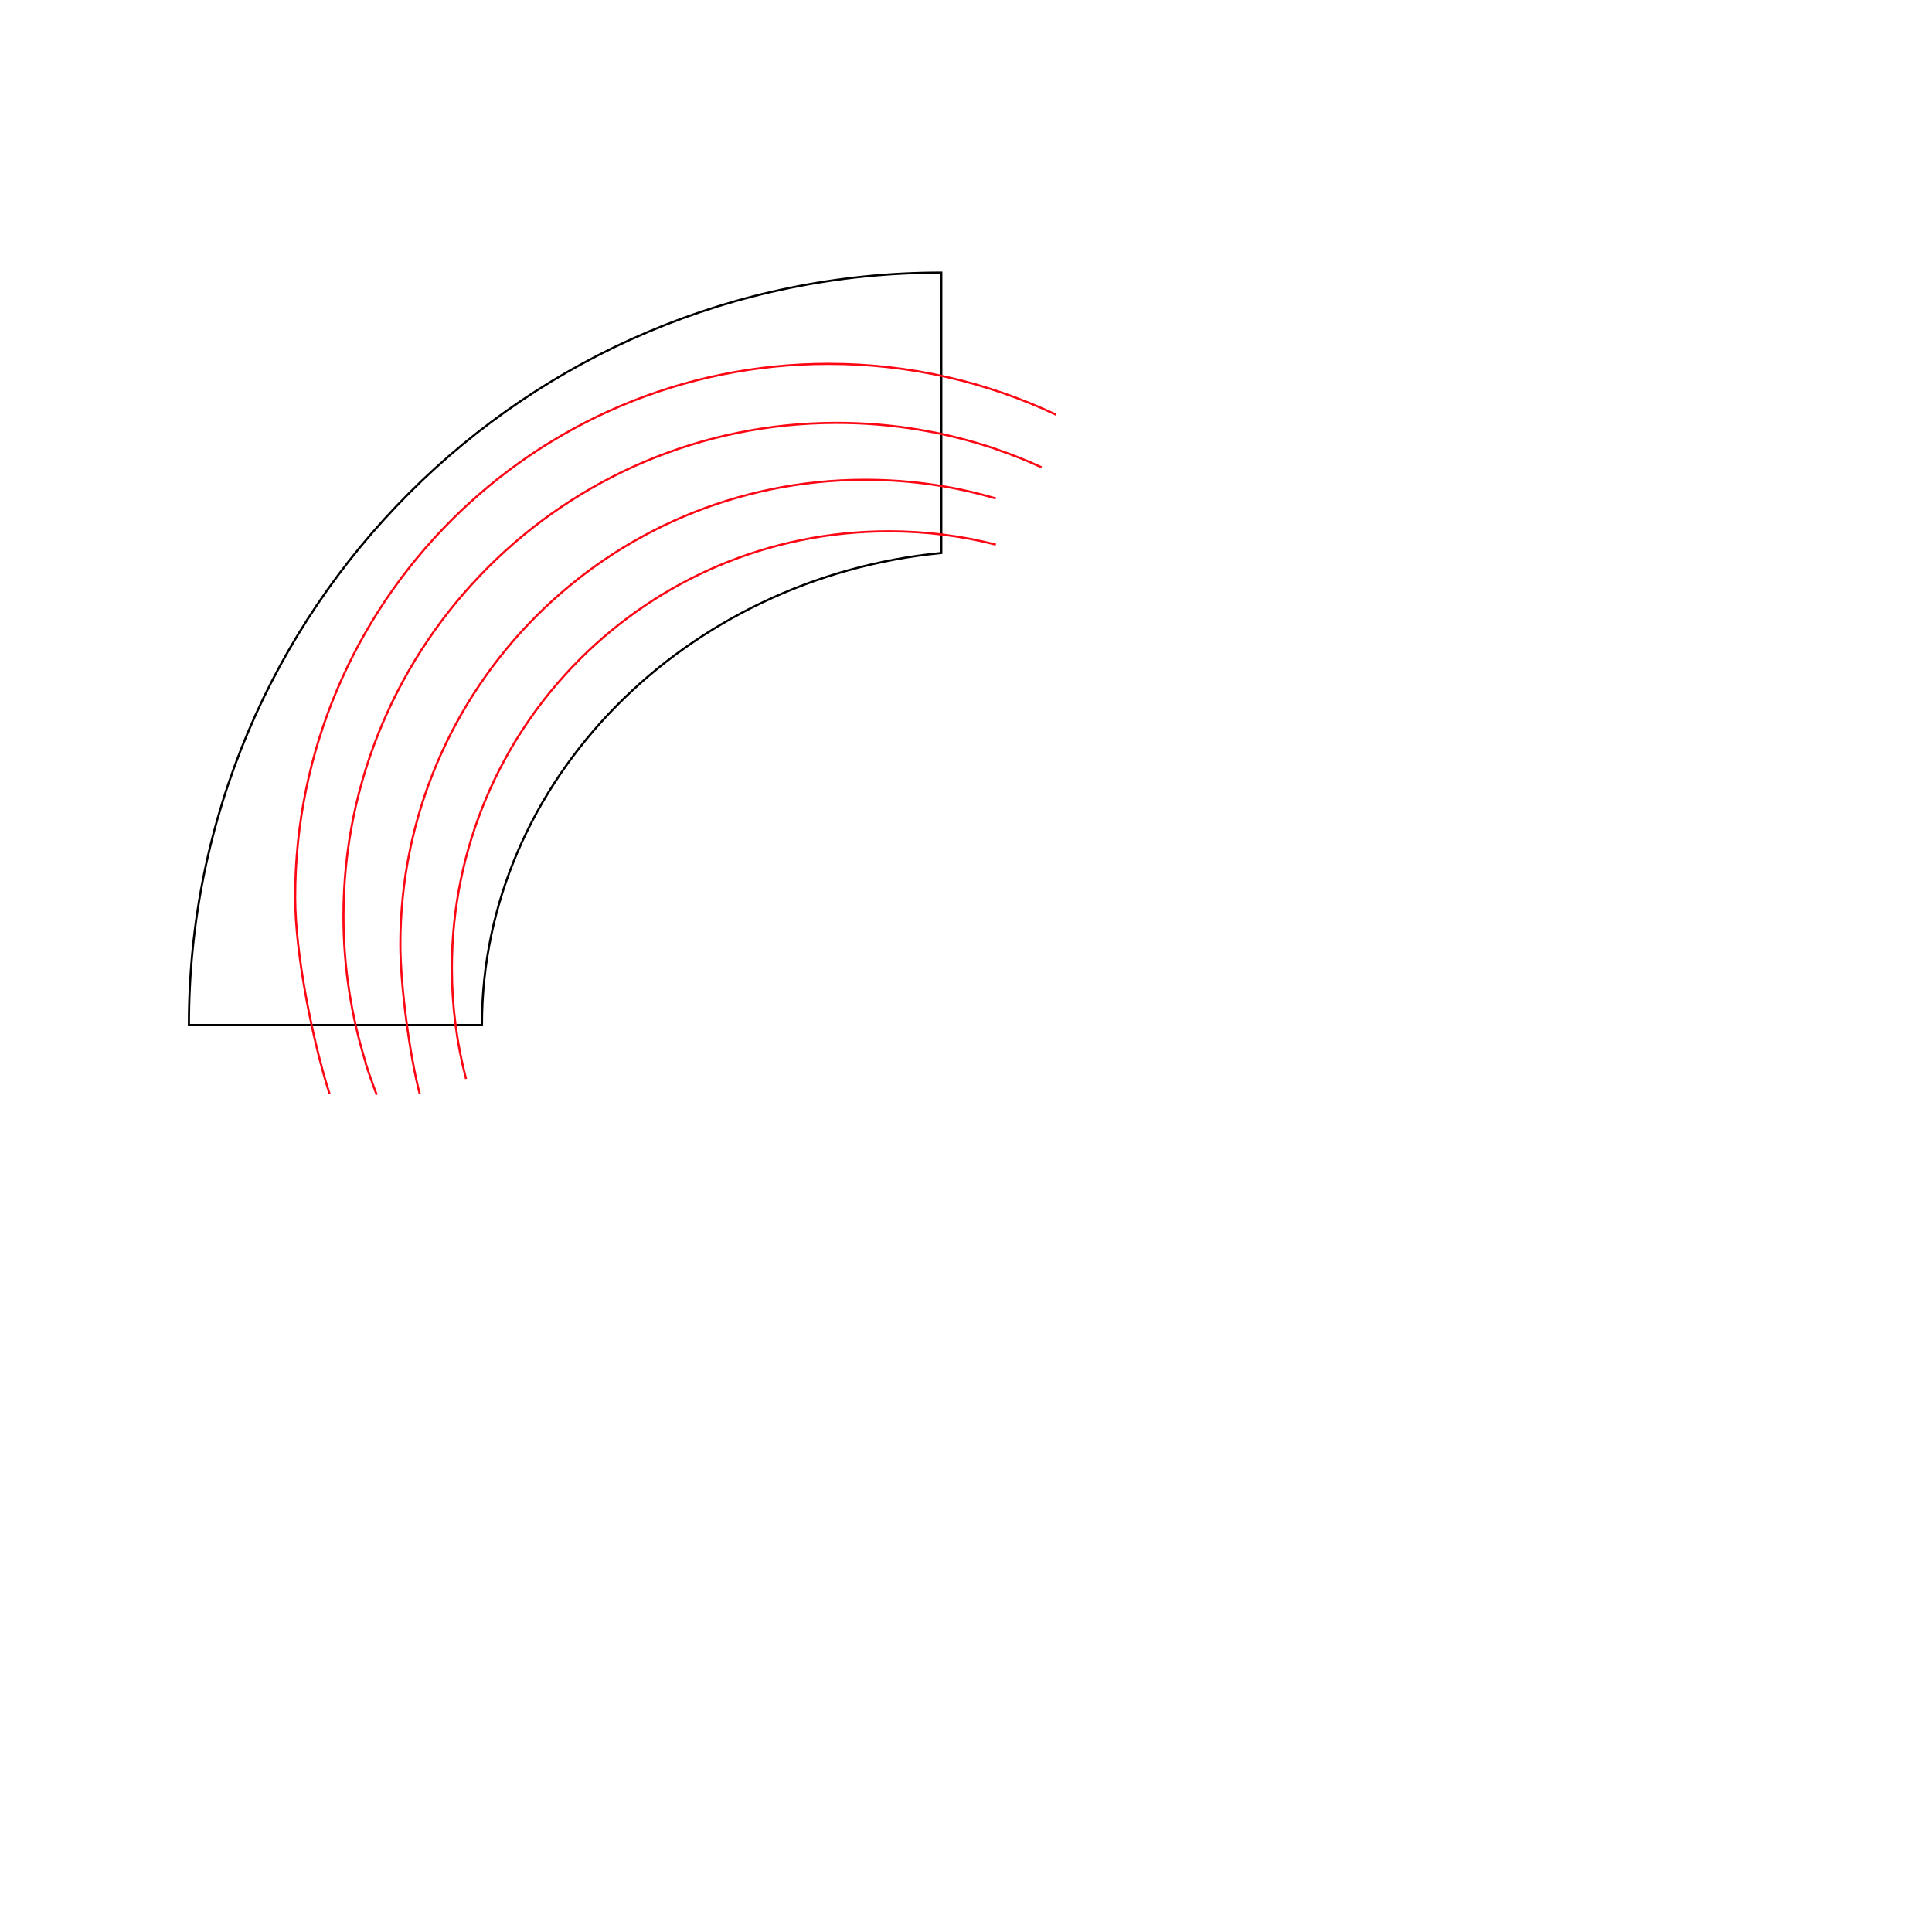
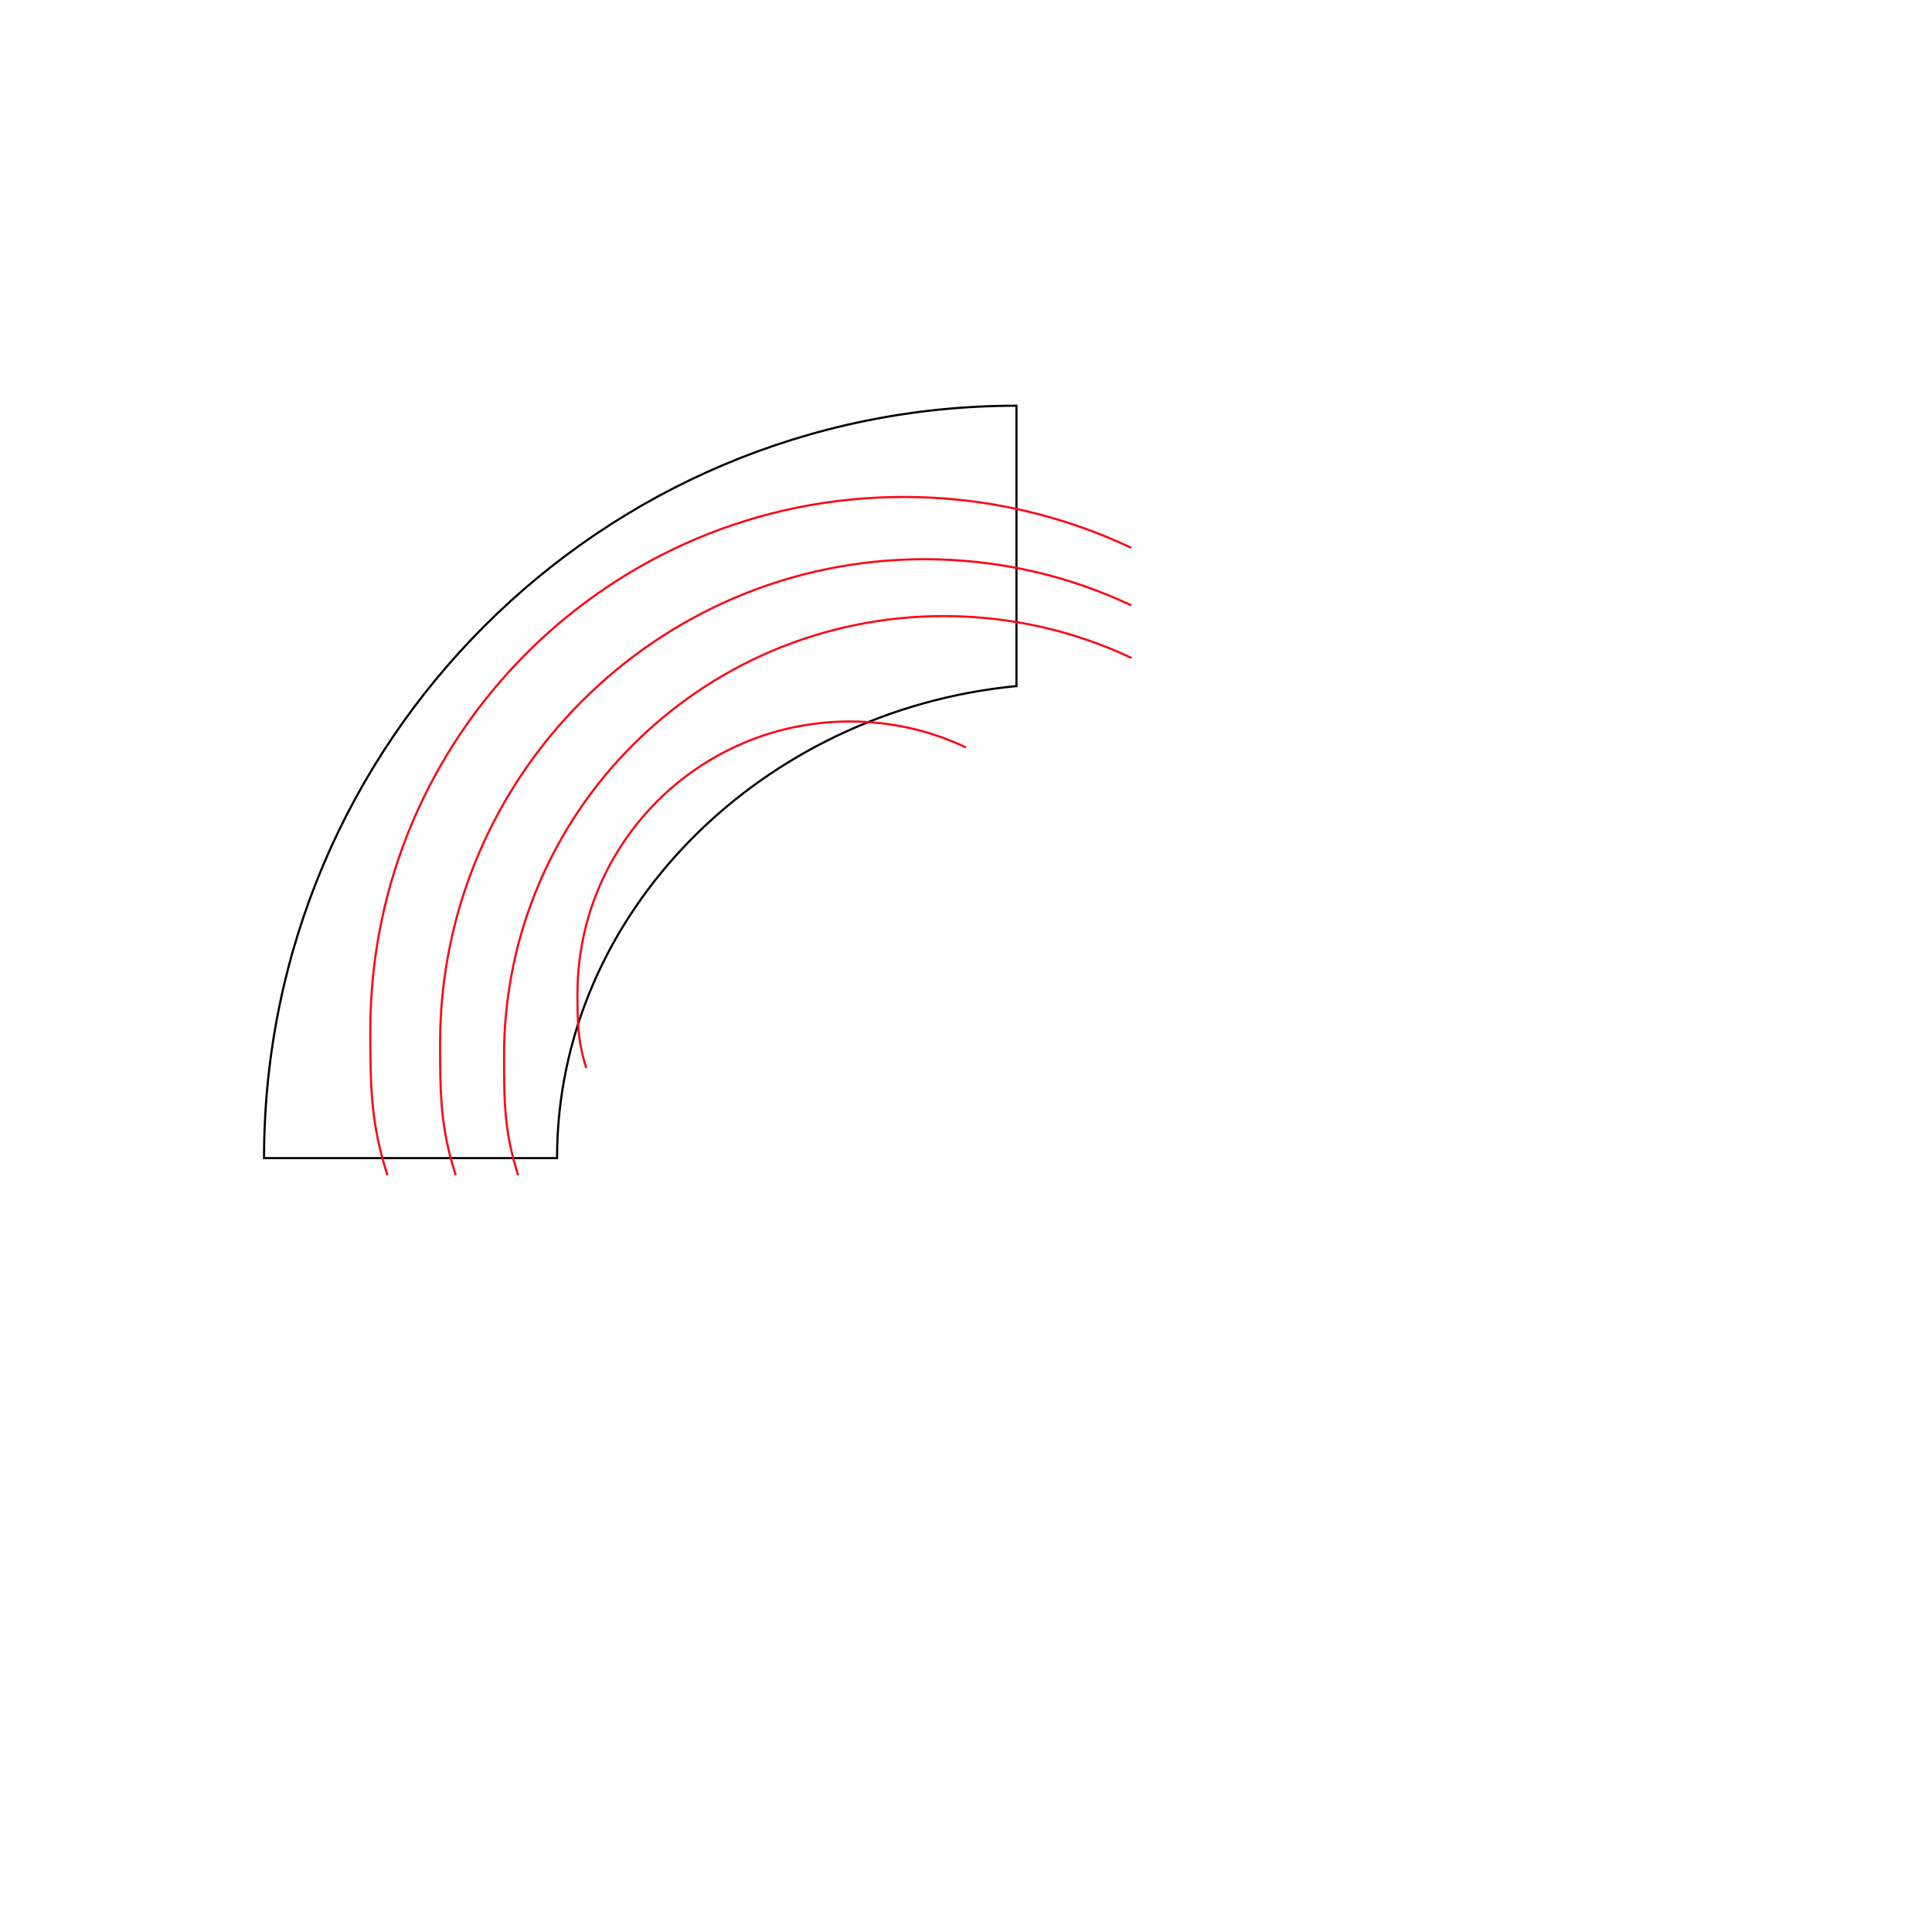
<svg xmlns="http://www.w3.org/2000/svg" version="1.1" id="Layer_1" x="0px" y="0px" viewBox="0 0 900 900" style="enable-background:new 0 0 900 900;" xml:space="preserve">
  <style type="text/css">
	.st0{fill:none;stroke:#000000;stroke-miterlimit:10;}
	.st1{fill:none;stroke:#FC0815;stroke-miterlimit:10;}
</style>
-   <path class="st0" d="M438.5,127C244.9,127,88,283.9,88,477.5h0.5h136c0-114.4,95.5-208.5,214-219.9v-0.1v-130V127z" />
-   <path class="st1" d="M195.5,509.5c-4.6-17.6-9-50.4-9-69.5c0-119.6,96.9-216.5,216.5-216.5c21.2,0,41.6,3,60.9,8.7" />
-   <path class="st1" d="M463.9,209.2c7.3,2.5,14.4,5.3,21.3,8.5 M170.4,495.2c-6.7-21.6-10.4-44.6-10.4-68.4  C160,299.9,262.9,197,389.8,197c26,0,50.9,4.3,74.2,12.2 M175.5,510c-1.9-4.9-3.6-9.8-5.2-14.8" />
-   <path class="st1" d="M153.5,509.5c-7.7-24-16-64.9-16-91.5c0-137.2,111.3-248.5,248.5-248.5c37.9,0,73.8,8.5,106,23.7" />
-   <path class="st1" d="M217.1,502.6c-4.3-16.5-6.6-33.8-6.6-51.6c0-112.4,91.1-203.5,203.5-203.5c17.2,0,33.9,2.1,49.9,6.2" />
+   <path class="st0" d="M473.5,189C279.9,189,123,345.9,123,539.5h0.5h136c0-114.4,95.5-208.5,214-219.9v-0.1v-130V189z" />
+   <path class="st1" d="M180.5,547.5c-7.7-24-8-40.9-8-67.5c0-137.2,111.3-248.5,248.5-248.5c37.9,0,73.8,8.5,106,23.7" />
+   <path class="st1" d="M212.3,547.5c-7-21.8-7.3-37.2-7.3-61.3c0-124.7,101.1-225.7,225.7-225.7c34.4,0,67.1,7.7,96.3,21.5" />
+   <path class="st1" d="M241.4,547.5c-6.4-19.8-6.6-33.7-6.6-55.6c0-113.1,91.7-204.9,204.9-204.9c31.2,0,60.9,7,87.4,19.5" />
+   <path class="st1" d="M273.1,497.5c-3.9-12.3-4.1-20.9-4.1-34.5c0-70.1,56.8-126.9,126.9-126.9c19.4,0,37.7,4.3,54.1,12.1" />
</svg>
